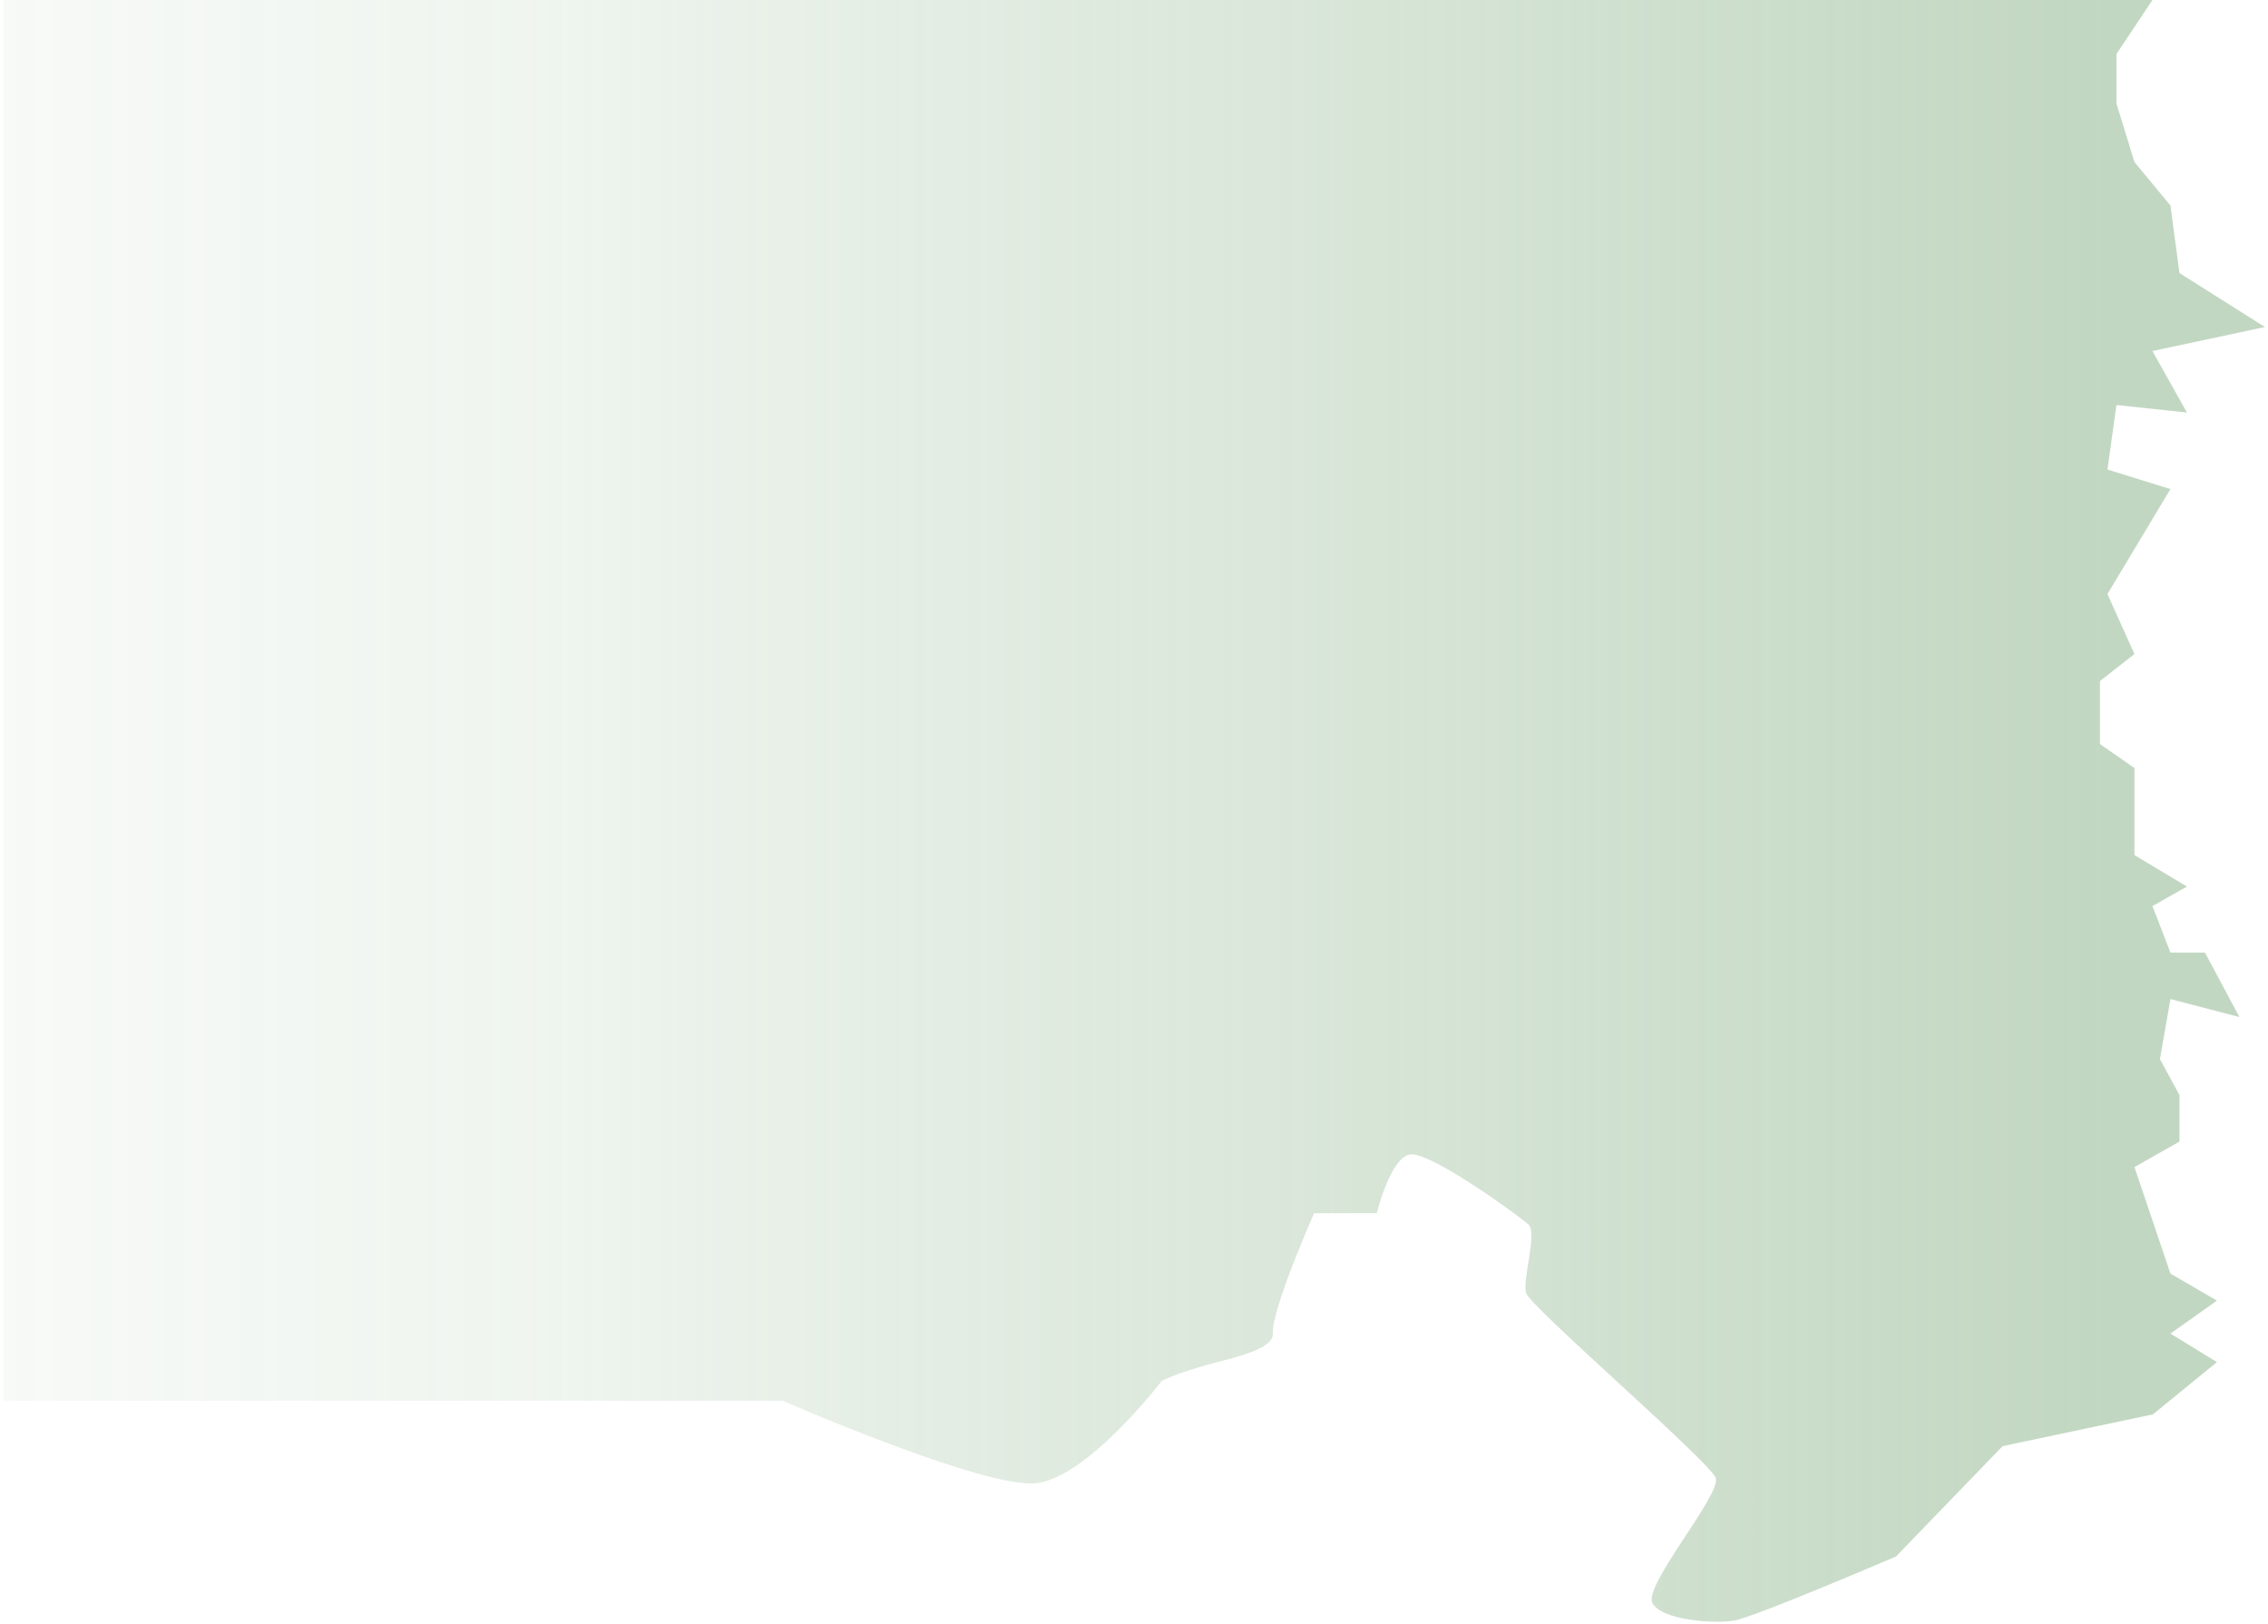
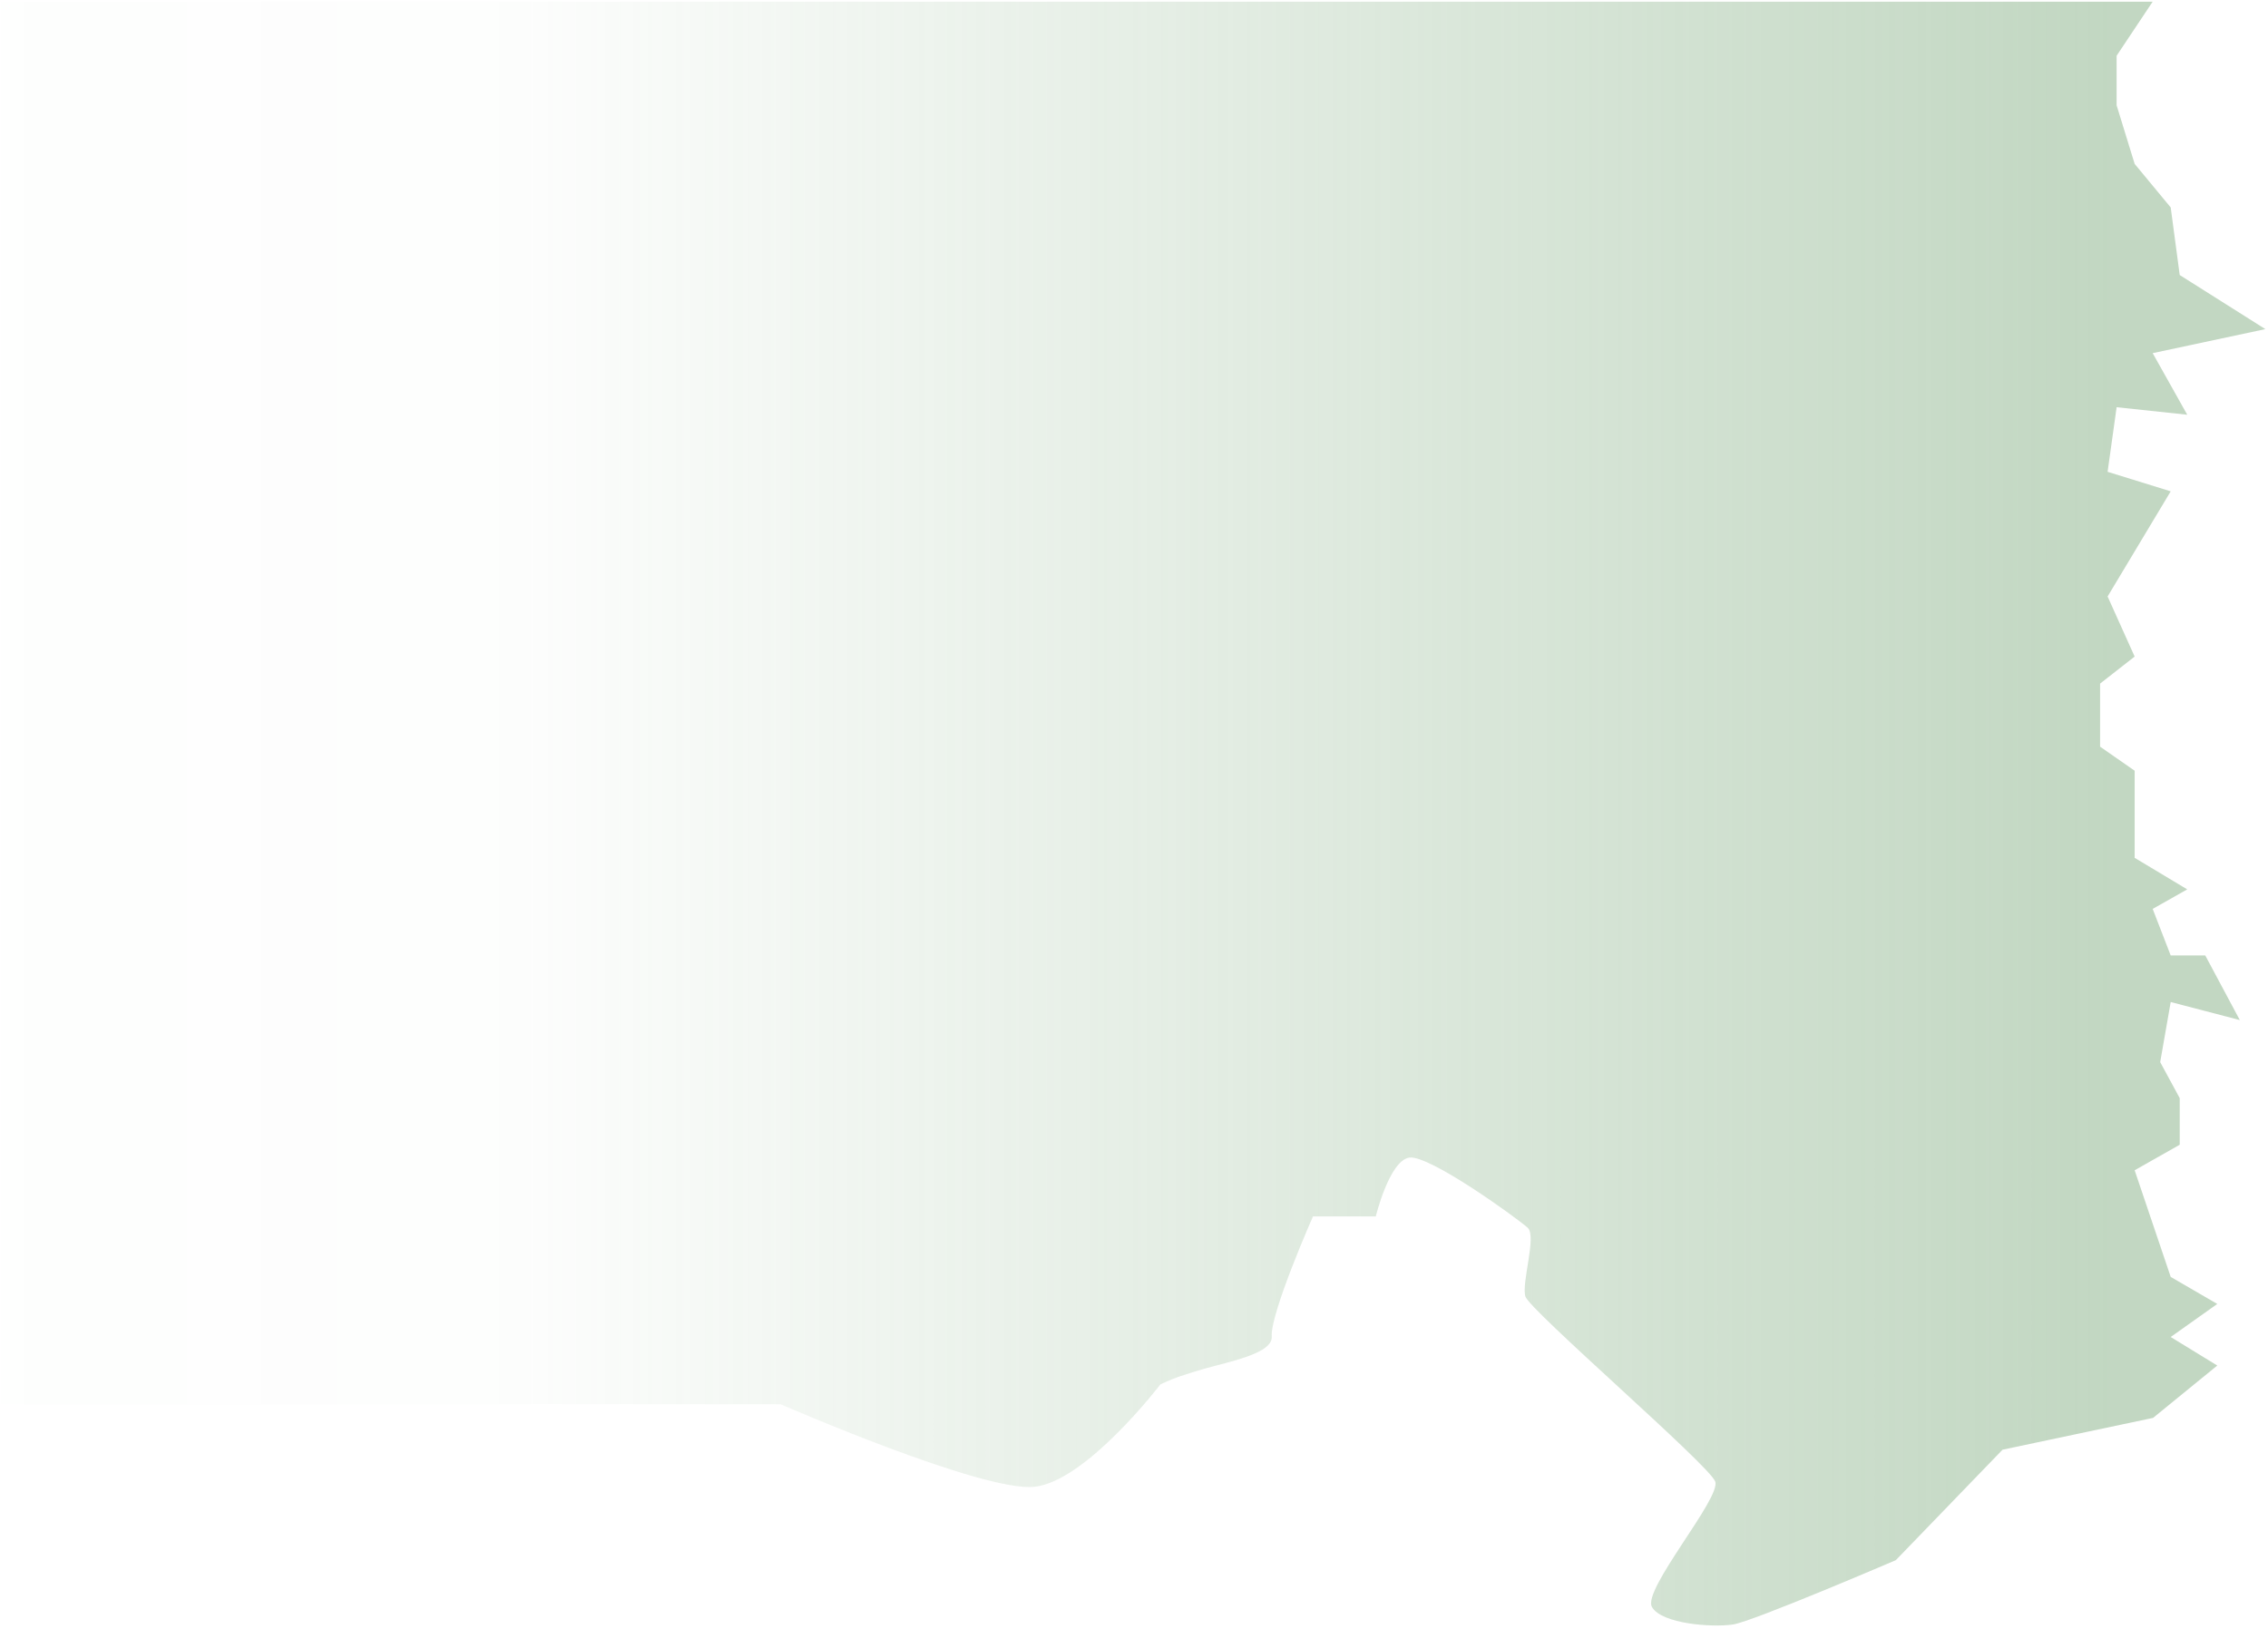
- <svg xmlns="http://www.w3.org/2000/svg" width="633" height="453" viewBox="0 0 633 453" fill="none">
-   <path d="M590.702 15.075L600.75 0.004H1V30.102V60.102V109.102V155.102V220.102V372.044V390.927H75.563H98.085H108.583H134.14H154.469H172.88H188.269H199.182H207.95H218.421C218.421 390.927 274.629 415.462 289.117 413.937C303.606 412.411 324.242 385.388 324.242 385.388L325.66 384.745C327.034 384.138 327.495 383.96 328.872 383.429L329.044 383.363C332.335 382.262 335.856 381.141 339.303 380.265C347.949 378.067 355.522 375.864 355.269 372.044C354.84 365.562 366.755 338.587 366.755 338.587H384.258C384.258 338.587 388.011 323.145 393.539 322.192C399.068 321.239 424.024 339.36 426.598 341.743C429.172 344.126 424.804 357.079 425.948 360.891C427.092 364.704 477.151 407.873 478.85 412.459C480.549 417.045 458.452 442.675 461.216 447.441C463.98 452.207 478.166 453.171 483.79 452.313C489.413 451.455 529.179 434.382 529.179 434.382L558.918 403.594L600.859 394.73L618.752 380.136L605.774 372.182L618.752 362.972L605.774 355.436L595.726 325.712L608.286 318.595V305.617L602.843 295.569L605.774 278.823L625.031 283.847L615.403 265.845H605.774L600.75 252.867L610.379 247.425L595.726 238.633V214.352L586.097 207.653V190.07L595.726 182.534L588.19 165.788L605.774 136.483L588.19 131.041L590.702 113.039L610.379 115.132L600.75 97.968L632.148 91.269L608.286 76.198L605.774 57.359L595.726 45.218L590.702 28.891V15.075Z" fill="url(#paint0_linear_1125_30914)" fill-opacity="0.6" />
+ <svg xmlns="http://www.w3.org/2000/svg" width="632" height="454" viewBox="0 0 632 454" fill="none">
+   <path d="M589.817 15.535L599.864 0.464H0.114V30.561V60.561V109.561V155.561V220.561V372.503V391.387H74.677H97.2H107.697H133.254H153.583H171.995H187.384H198.297H207.064H217.535C217.535 391.387 273.743 415.921 288.231 414.396C302.72 412.871 323.357 385.848 323.357 385.848L324.774 385.205C326.148 384.598 326.609 384.42 327.986 383.889L328.158 383.822C331.449 382.722 334.97 381.601 338.417 380.725C347.063 378.526 354.636 376.324 354.383 372.503C353.954 366.022 365.869 339.046 365.869 339.046H383.372C383.372 339.046 387.125 323.605 392.654 322.651C398.182 321.698 423.139 339.819 425.712 342.202C428.286 344.585 423.918 357.538 425.062 361.351C426.206 365.164 476.266 408.333 477.964 412.919C479.663 417.504 457.566 443.135 460.33 447.901C463.095 452.667 477.28 453.63 482.904 452.773C488.528 451.915 528.293 434.842 528.293 434.842L558.032 404.054L599.973 395.189L617.866 380.596L604.888 372.641L617.866 363.431L604.888 355.895L594.84 326.171L607.4 319.054V306.076L601.957 296.029L604.888 279.283L624.146 284.307L614.517 266.305H604.888L599.864 253.327L609.493 247.884L594.84 239.093V214.811L585.211 208.113V190.53L594.84 182.994L587.305 166.248L604.888 136.943L587.305 131.5L589.817 113.498L609.493 115.592L599.864 98.427L631.263 91.729L607.4 76.657L604.888 57.818L594.84 45.678L589.817 29.35V15.535Z" fill="url(#paint0_linear_2851_13958)" fill-opacity="0.6" />
  <defs>
-     <linearGradient id="paint0_linear_1125_30914" x1="590.02" y1="197.397" x2="-797.663" y2="197.397" gradientUnits="userSpaceOnUse">
+     <linearGradient id="paint0_linear_2851_13958" x1="589.134" y1="197.856" x2="-798.549" y2="197.856" gradientUnits="userSpaceOnUse">
      <stop stop-color="#78A778" stop-opacity="0.76" />
-       <stop offset="0.32" stop-color="#78A778" stop-opacity="0.19" />
+       <stop offset="0.32" stop-color="#78A778" stop-opacity="0.03" />
      <stop offset="0.539" stop-color="#78A778" stop-opacity="0" />
    </linearGradient>
  </defs>
</svg>
